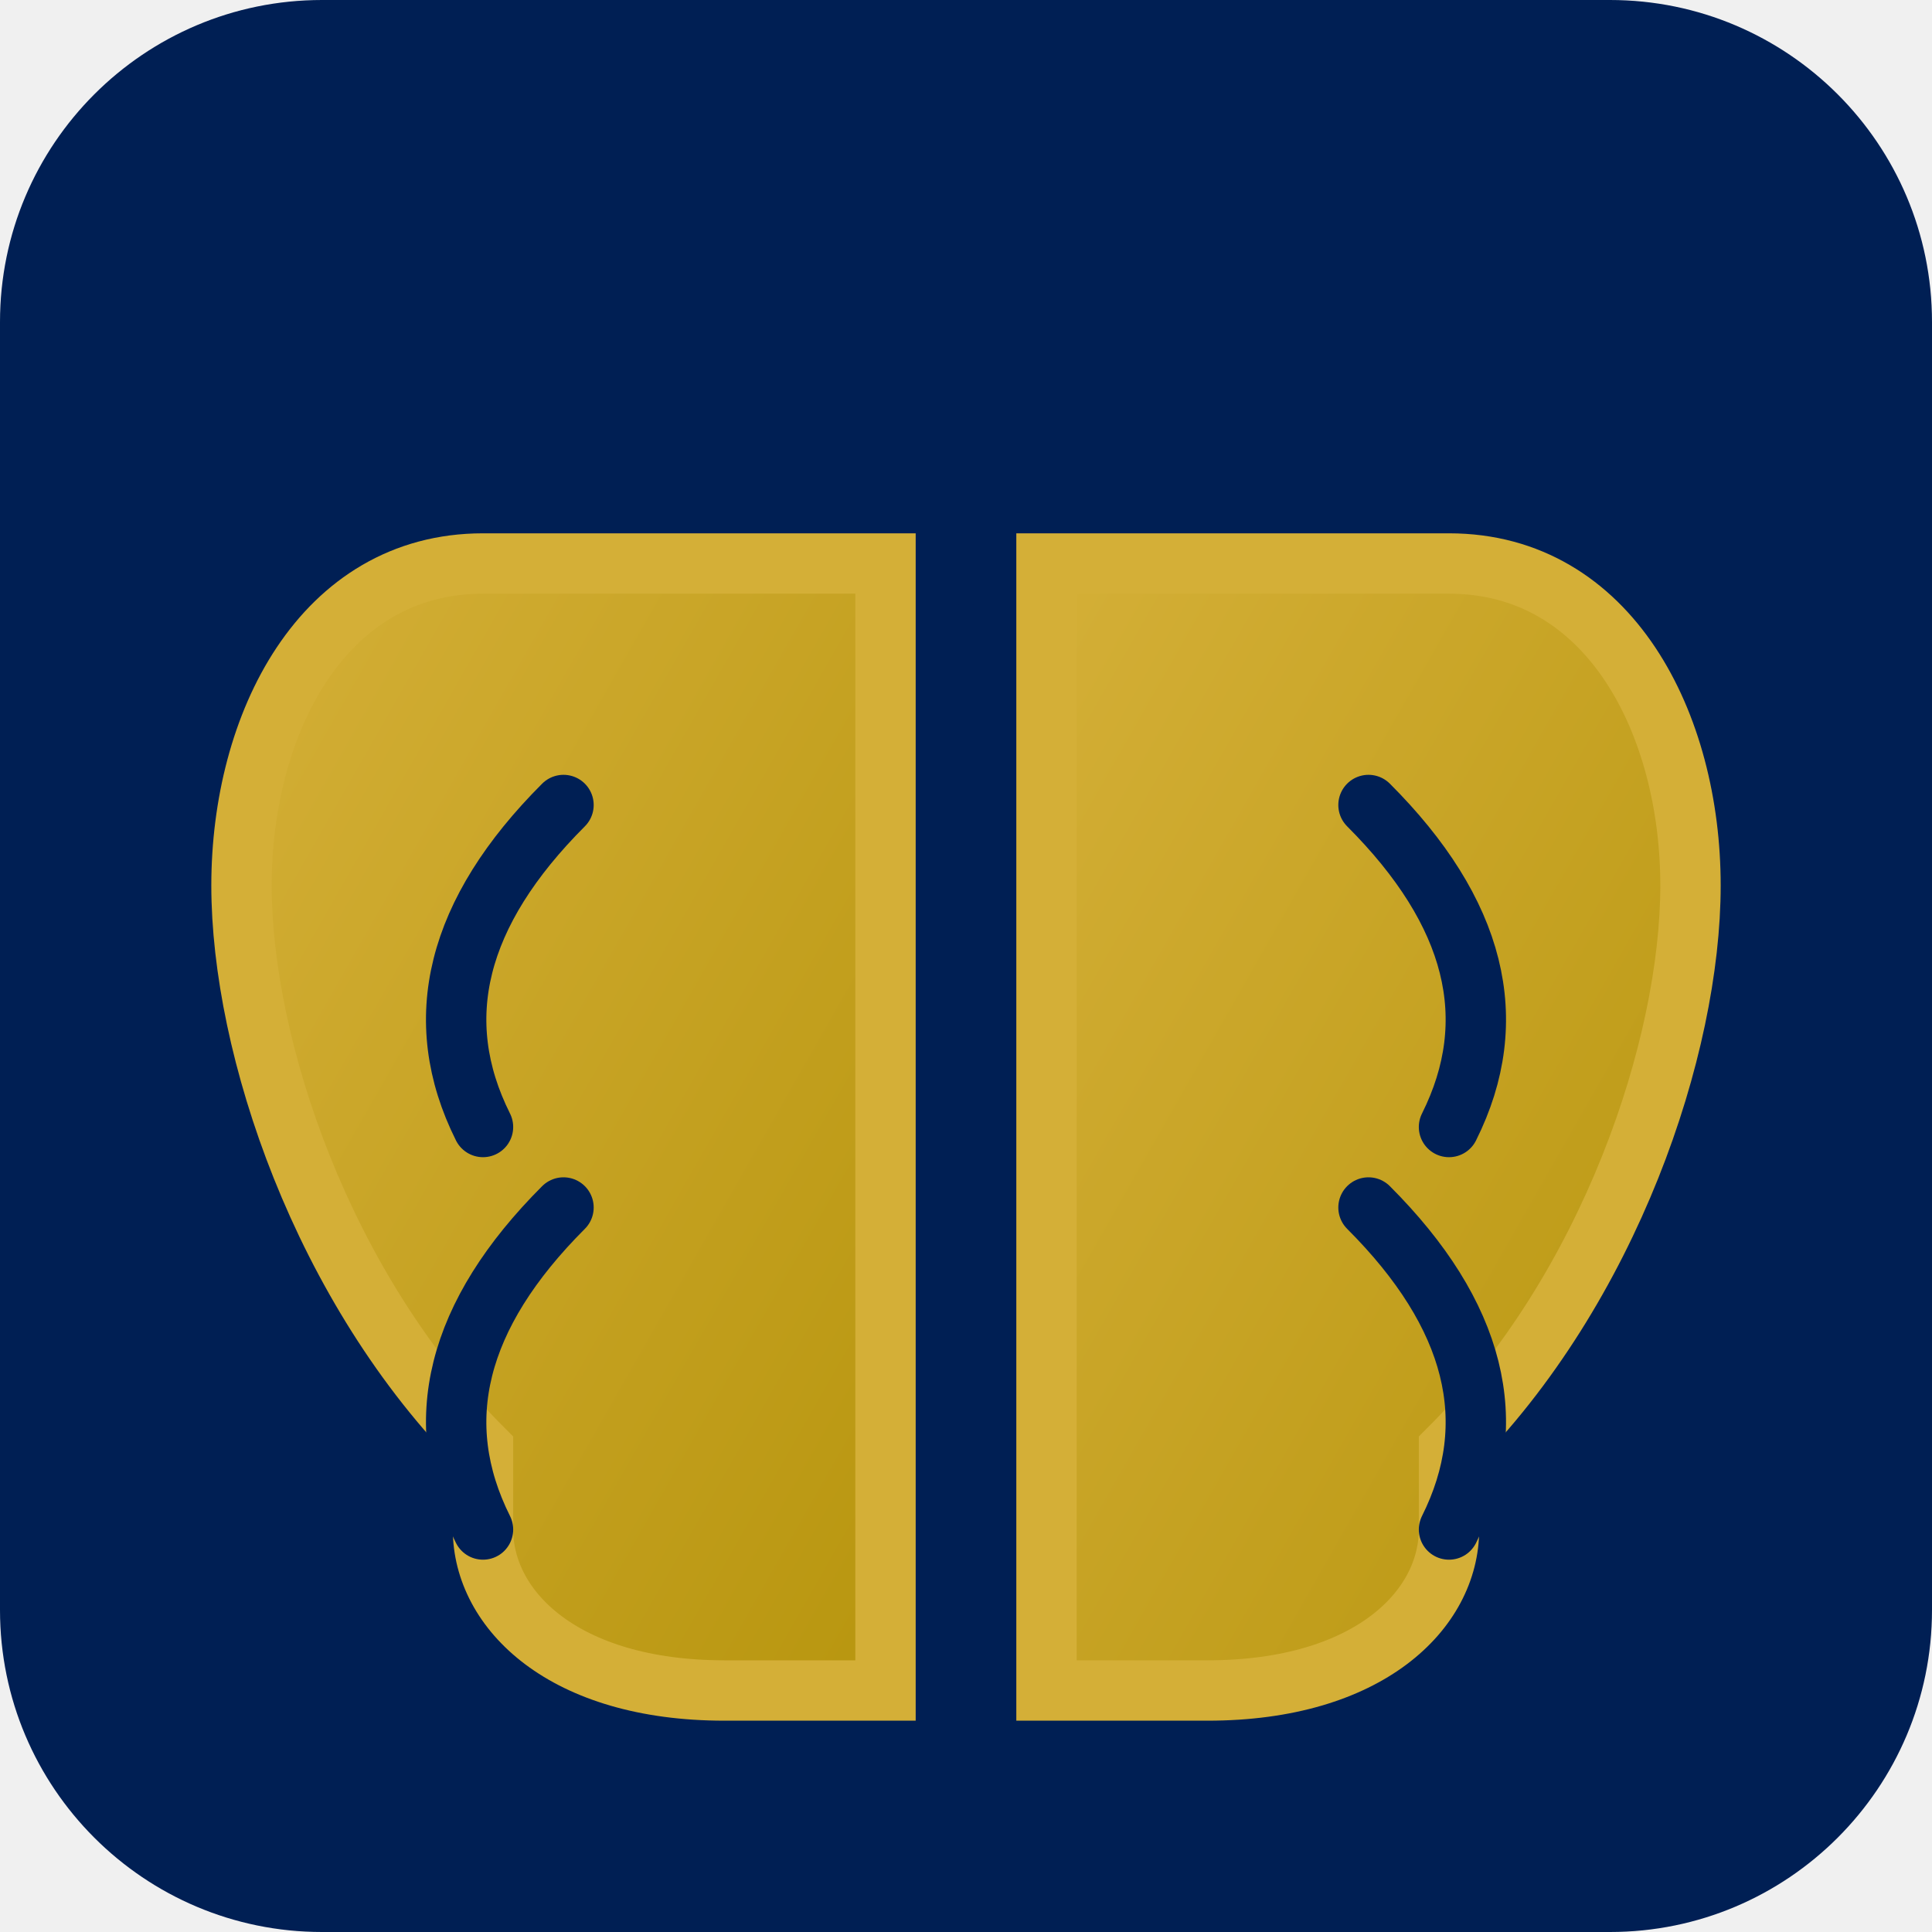
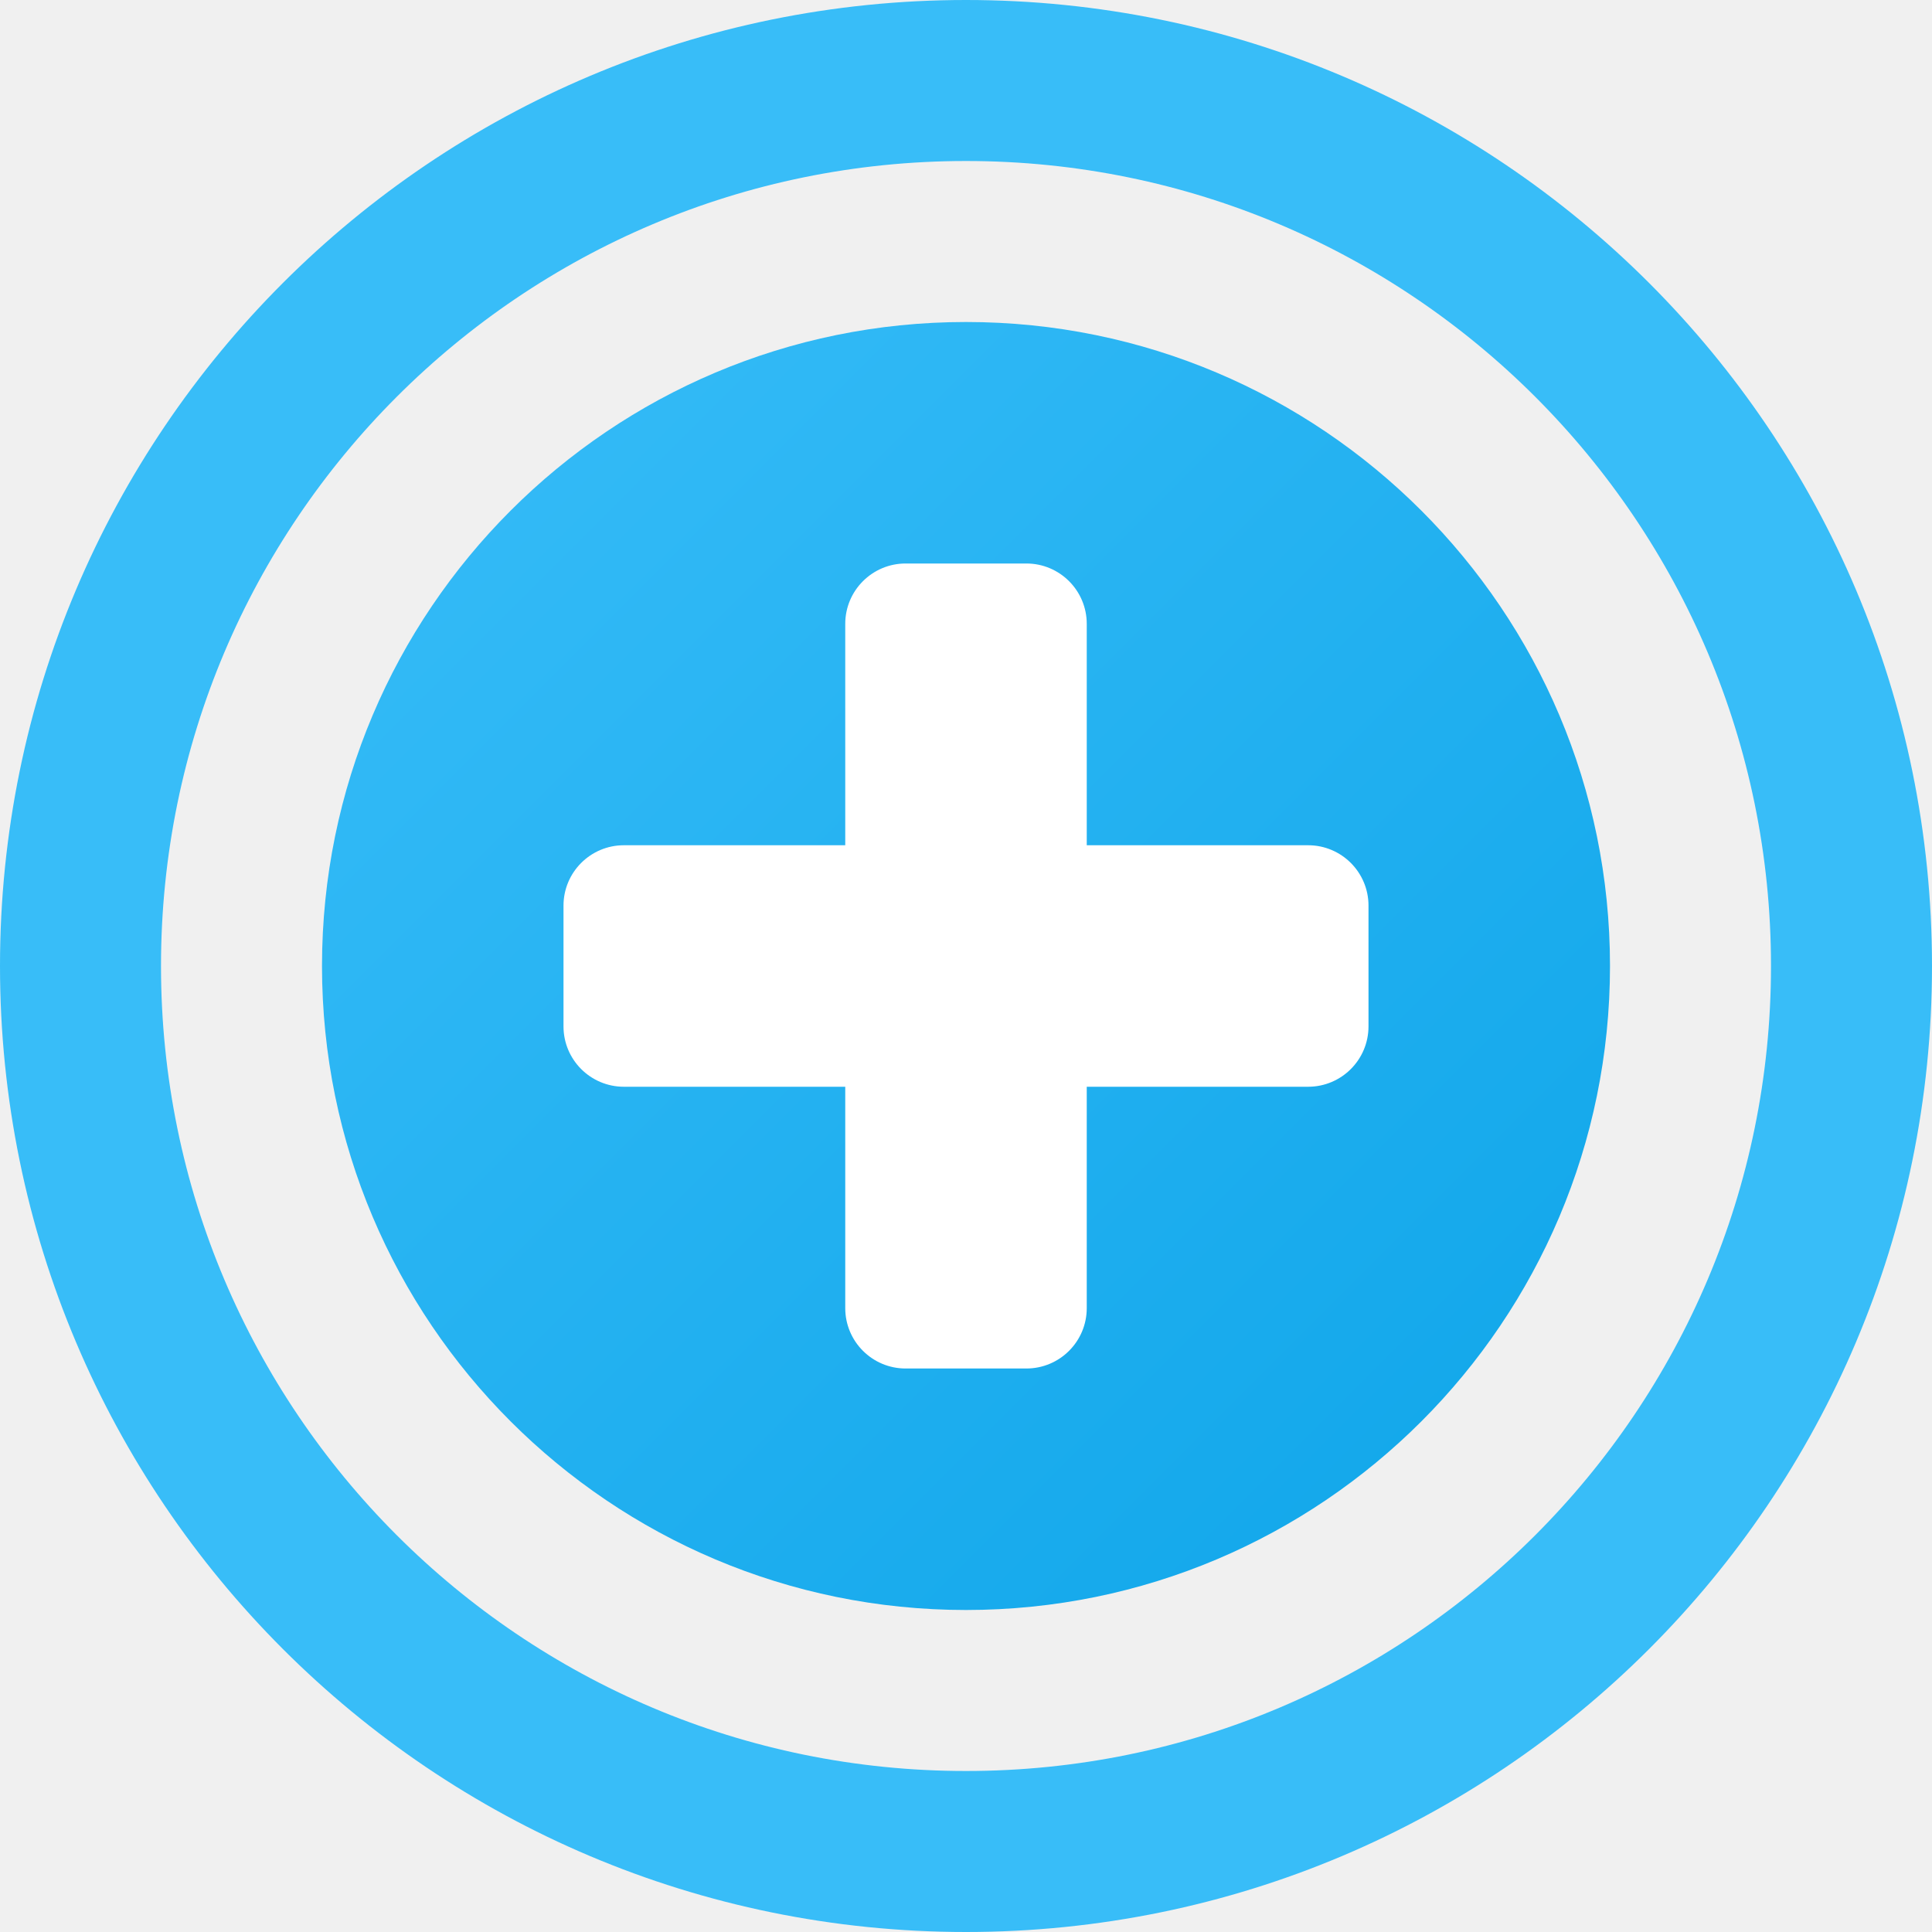
<svg xmlns="http://www.w3.org/2000/svg" width="48" height="48" viewBox="0 0 48 48" fill="none">
  <defs>
-     <linearGradient id="goldGradient" x1="0%" y1="0%" x2="100%" y2="100%">
-       <stop offset="0%" style="stop-color:#D4AF37" />
-       <stop offset="100%" style="stop-color:#B8960F" />
+     <linearGradient id="blueGrad" x1="0%" y1="0%" x2="100%" y2="100%">
+       <stop offset="0%" style="stop-color:#38bdf8" />
+       <stop offset="100%" style="stop-color:#0ea5e9" />
    </linearGradient>
  </defs>
-   <rect width="48" height="48" fill="#001F54" rx="8" />
-   <g transform="translate(24, 24)">
-     <path d="M -12 -10 C -16 -10, -18 -6, -18 -2 C -18 2, -16 8, -12 12 L -12 14 C -12 16, -10 18, -6 18 L -2 18 L -2 -10 Z" fill="url(#goldGradient)" stroke="#D4AF37" stroke-width="1.5" />
-     <path d="M 12 -10 C 16 -10, 18 -6, 18 -2 C 18 2, 16 8, 12 12 L 12 14 C 12 16, 10 18, 6 18 L 2 18 L 2 -10 Z" fill="url(#goldGradient)" stroke="#D4AF37" stroke-width="1.5" />
-     <path d="M -10 -4 Q -14 0, -12 4 M -10 6 Q -14 10, -12 14" fill="none" stroke="#001F54" stroke-width="1.5" stroke-linecap="round" />
-     <path d="M 10 -4 Q 14 0, 12 4 M 10 6 Q 14 10, 12 14" fill="none" stroke="#001F54" stroke-width="1.5" stroke-linecap="round" />
-     <line x1="0" y1="-8" x2="0" y2="16" stroke="#001F54" stroke-width="2" stroke-linecap="round" />
-   </g>
+   <circle cx="24" cy="24" r="22" fill="none" stroke="#38bdf8" stroke-width="4" />
+   <circle cx="24" cy="24" r="16" fill="url(#blueGrad)" />
+   <rect x="21" y="14" width="6" height="20" fill="white" rx="1.5" />
+   <rect x="14" y="21" width="20" height="6" fill="white" rx="1.5" />
</svg>
